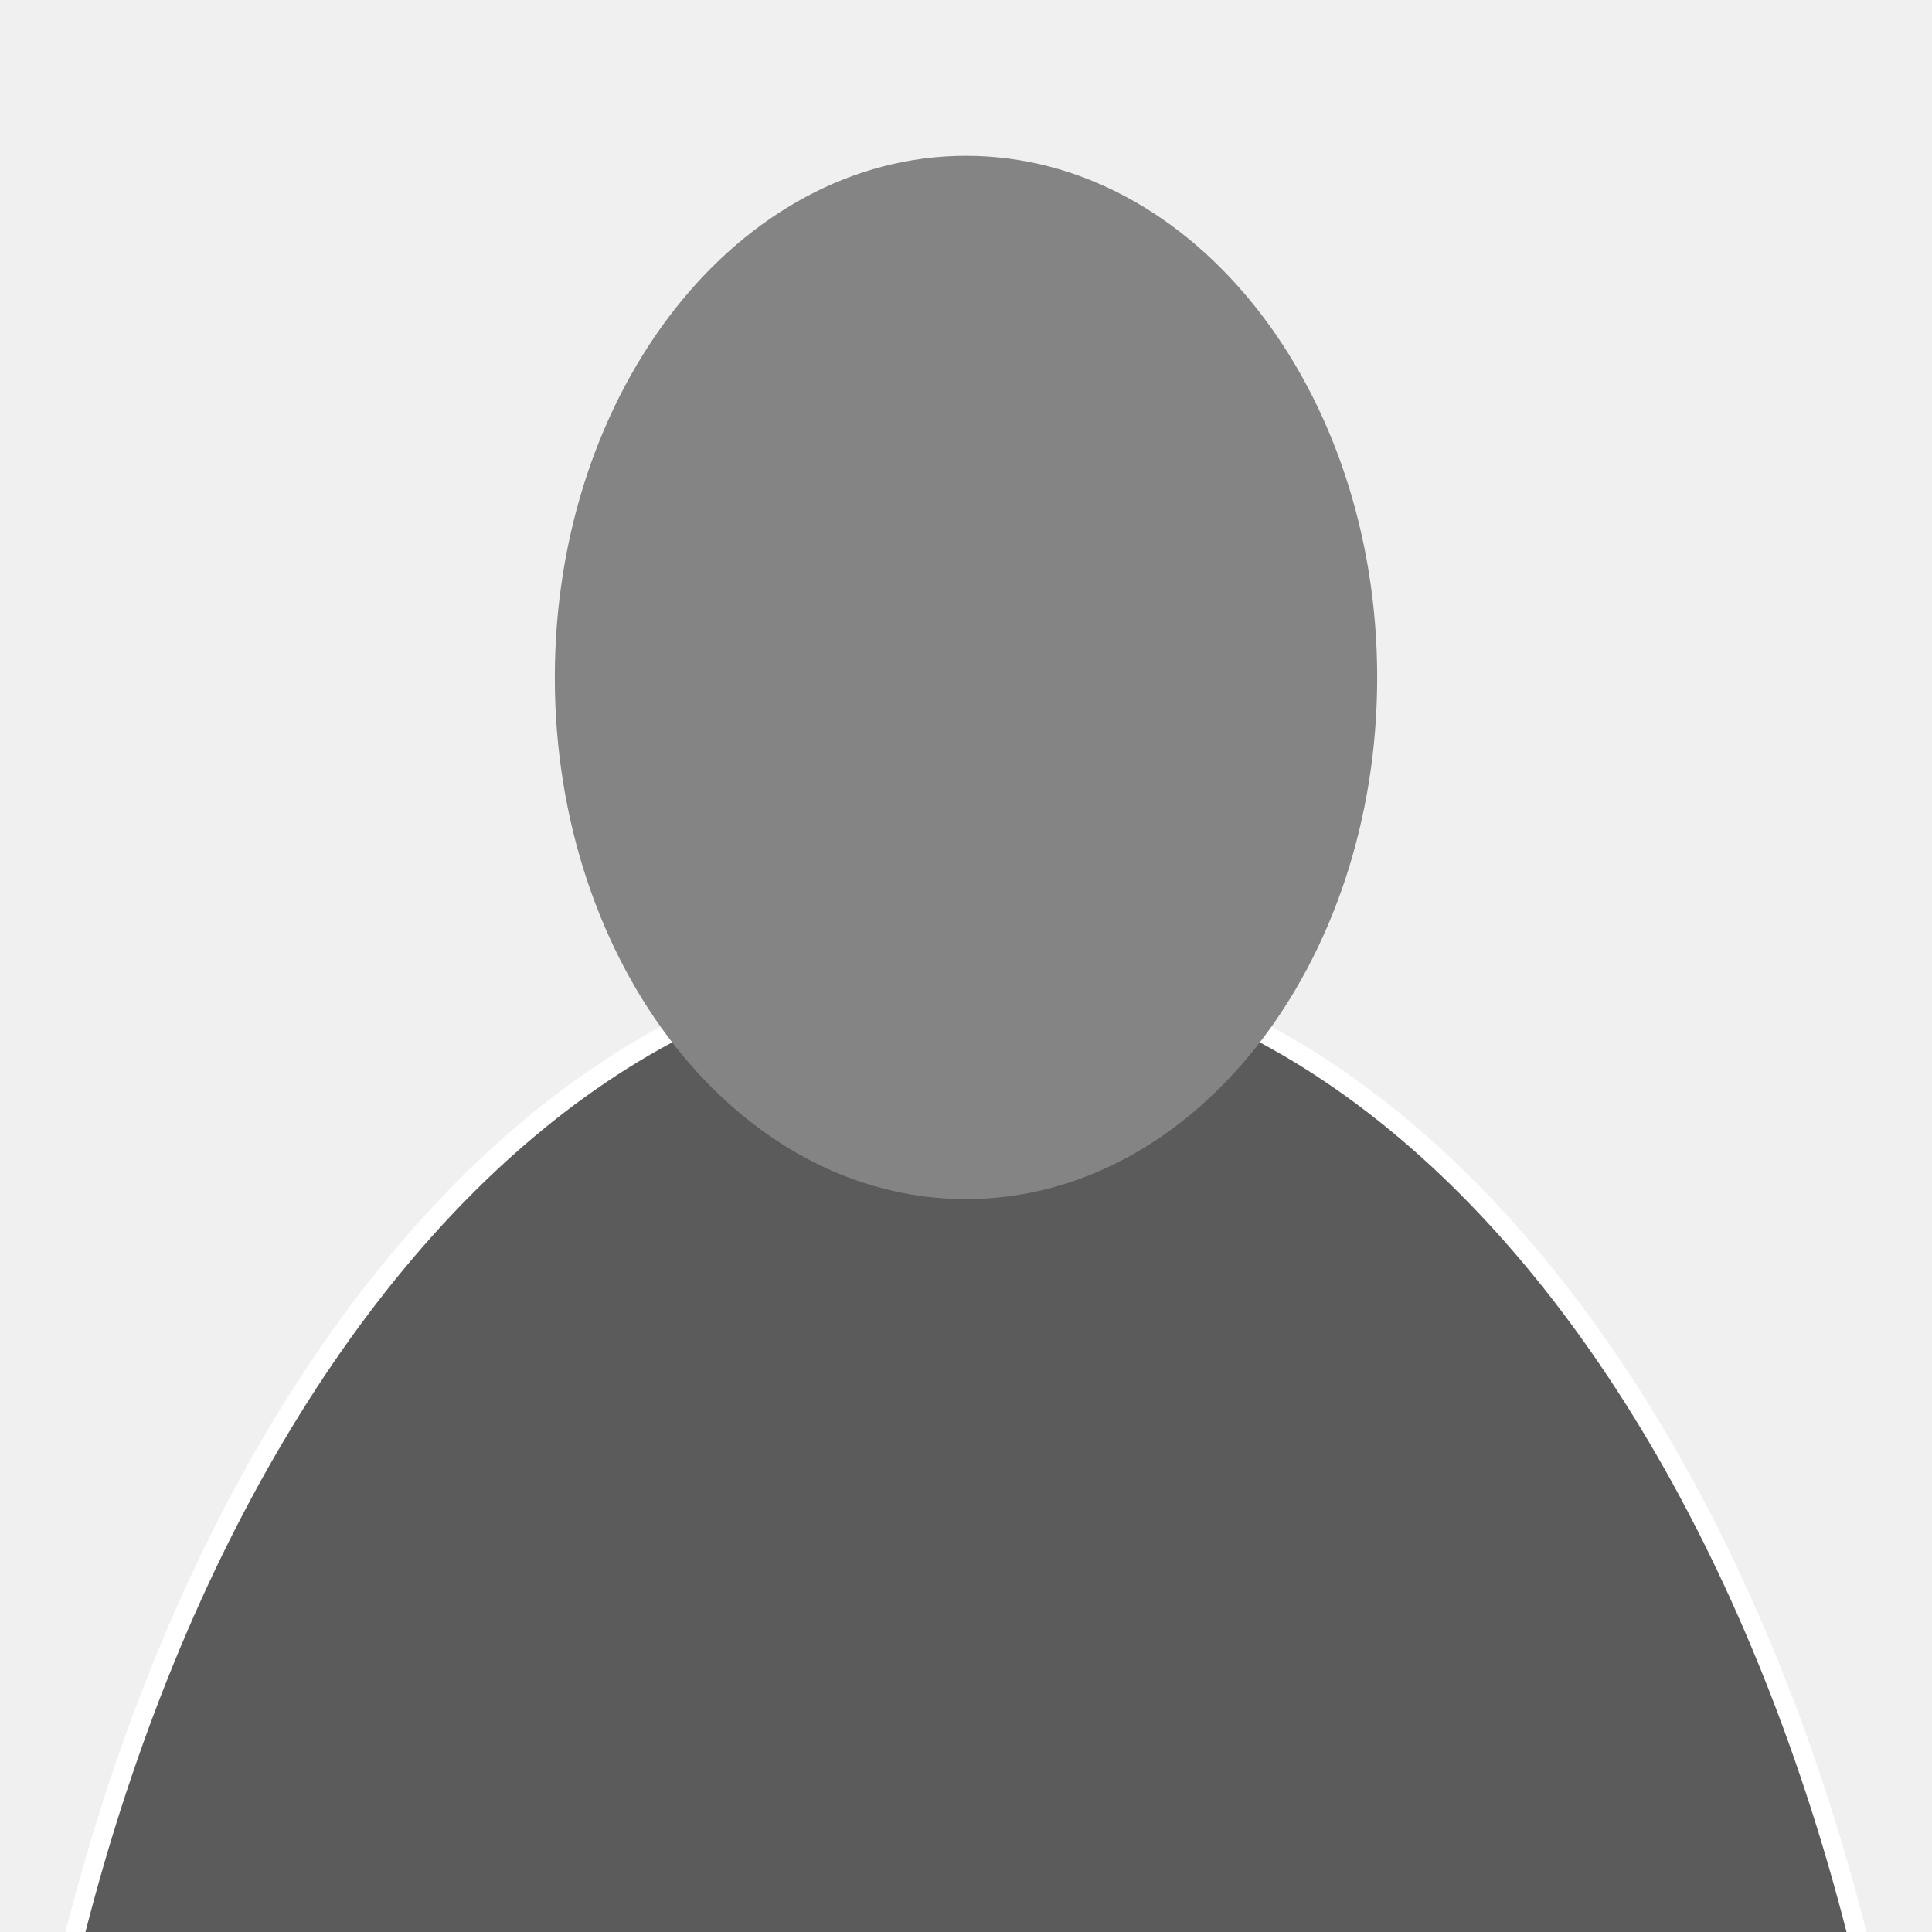
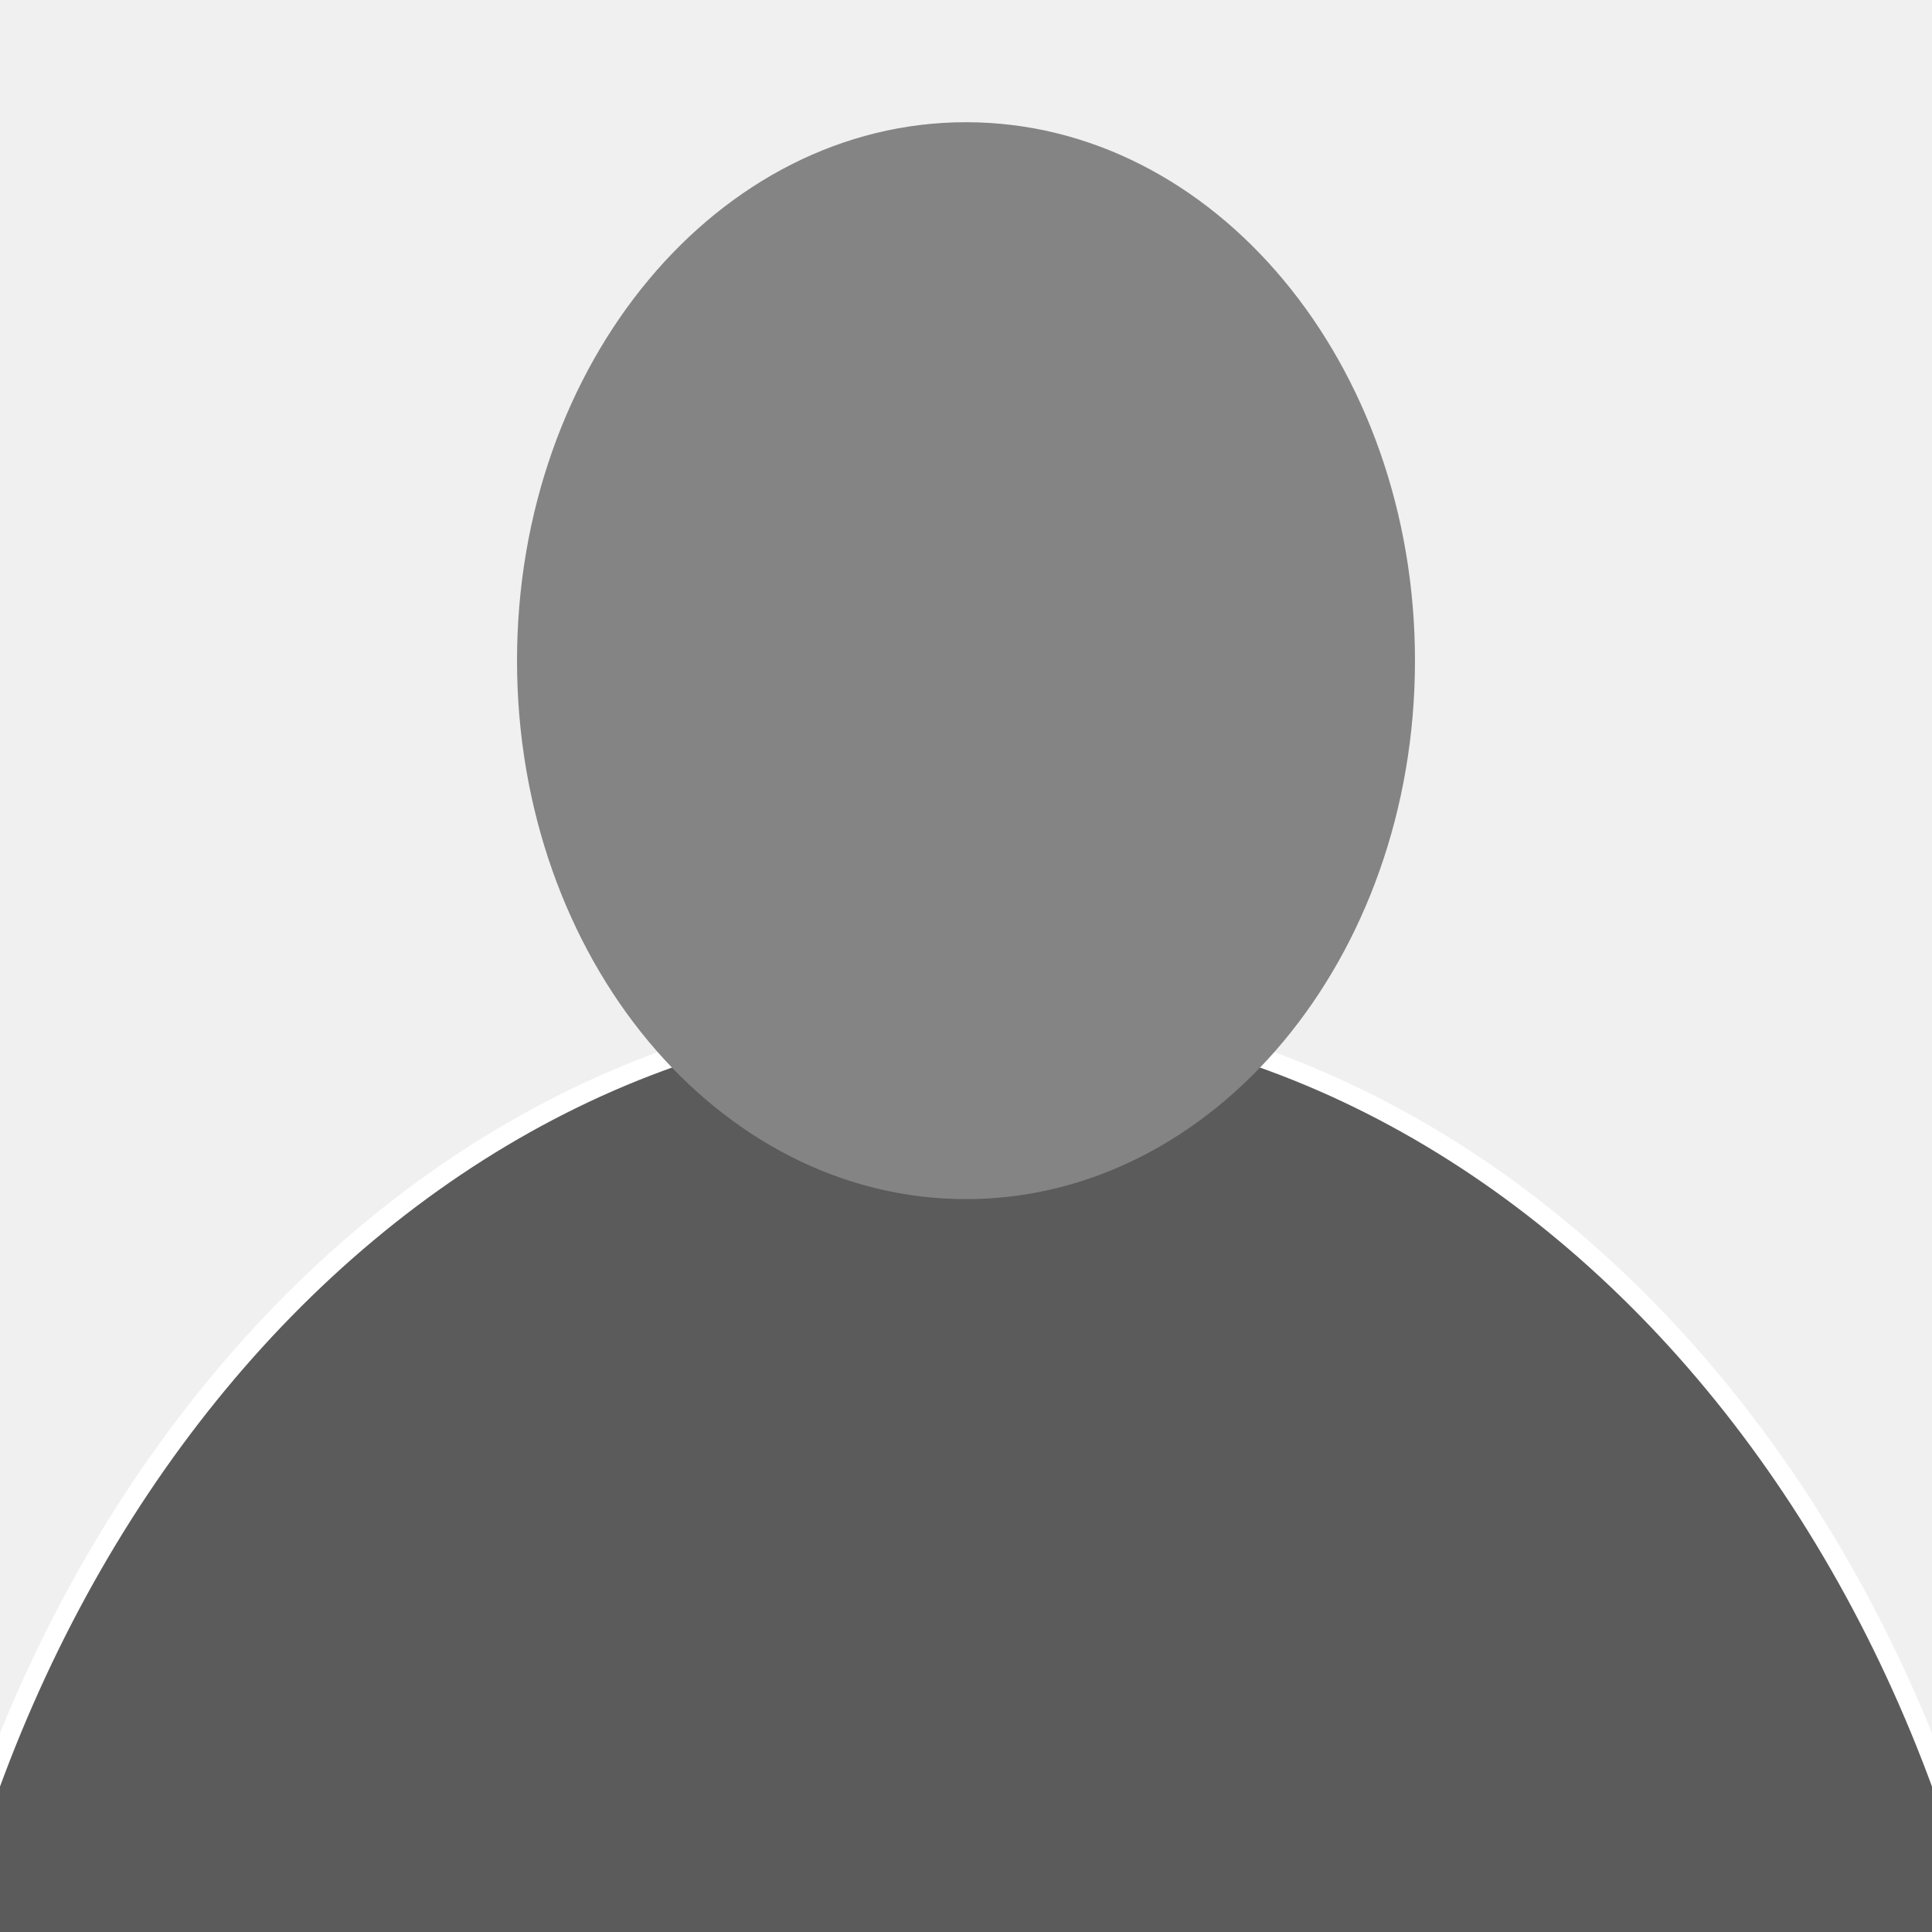
<svg xmlns="http://www.w3.org/2000/svg" width="100" height="100">
  <g id="Layer_1">
-     <ellipse ry="82.5" rx="49.993" id="svg_2" cy="132" cx="50" stroke="#fff" fill="#5b5b5b" />
-     <ellipse stroke-width="0" ry="27" rx="21.283" id="svg_1" cy="35.065" cx="50" stroke="#fff" fill="#848484" />
+     <ellipse ry="68.587" rx="55.428" id="svg_2" cy="120.696" cx="50" stroke="#fff" fill="#5b5b5b" />
+     <ellipse stroke-width="0" ry="27.87" rx="23.239" id="svg_1" cy="34.196" cx="50" stroke="#fff" fill="#848484" />
  </g>
</svg>
